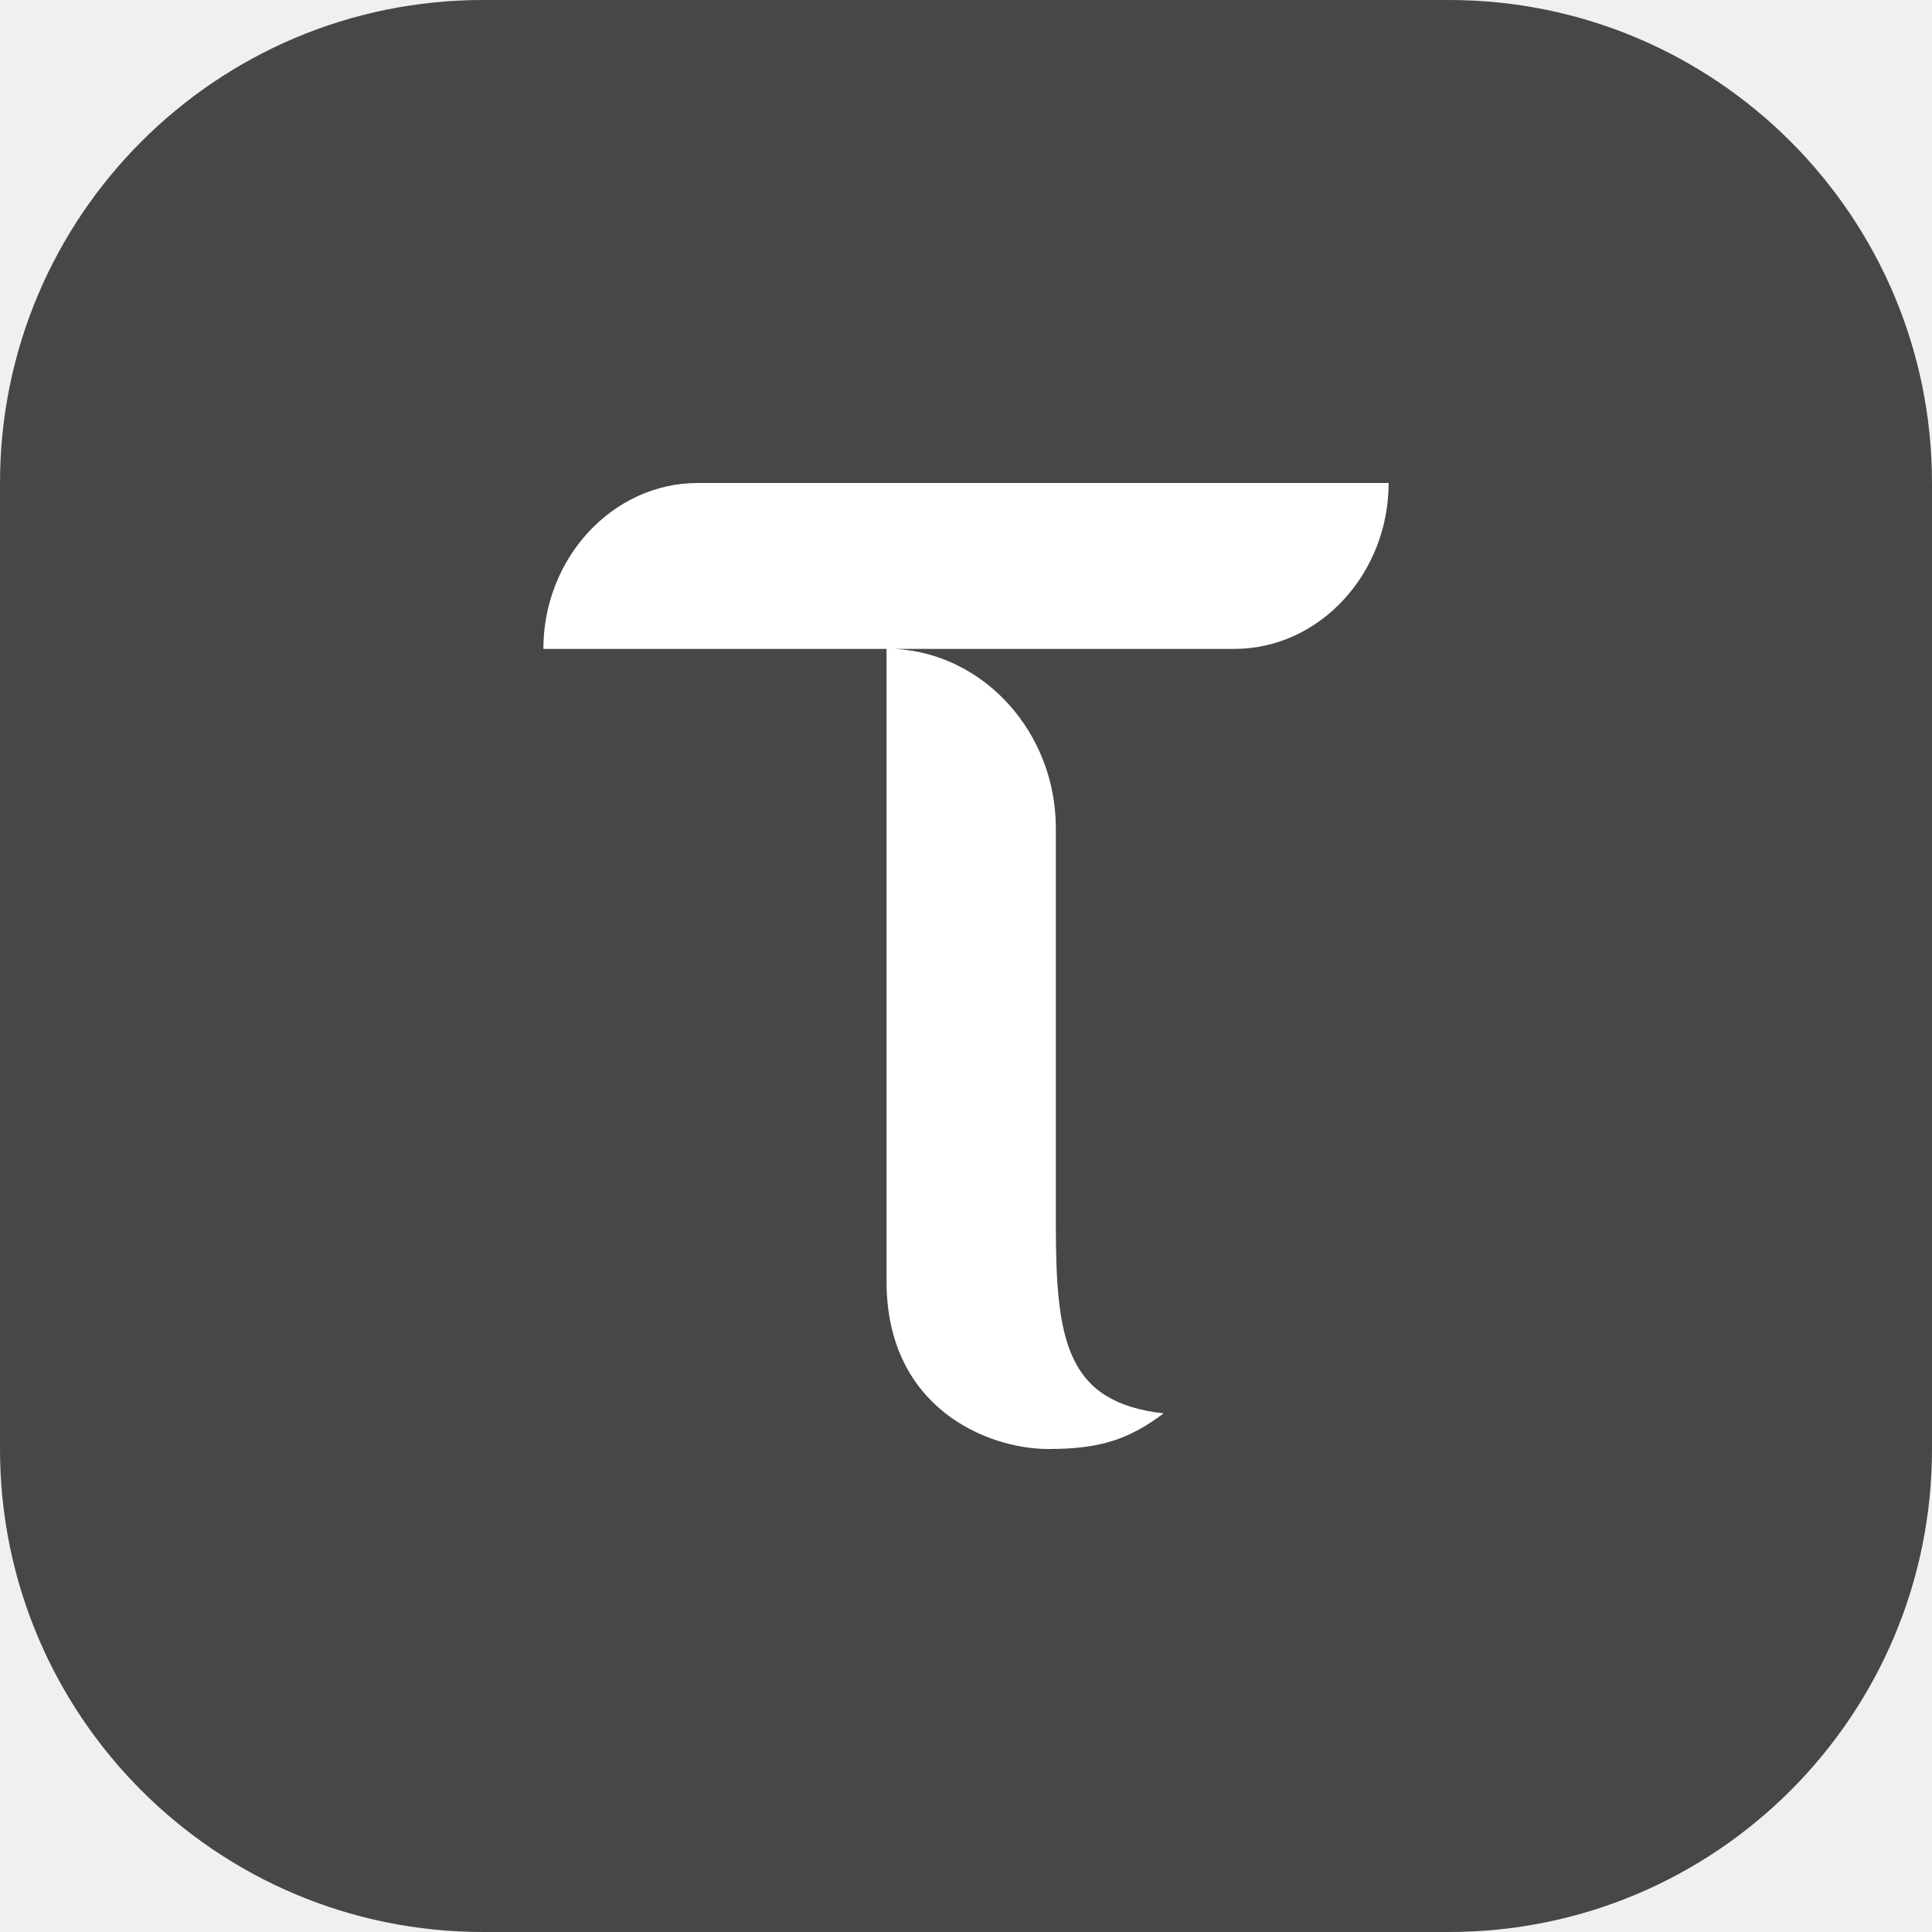
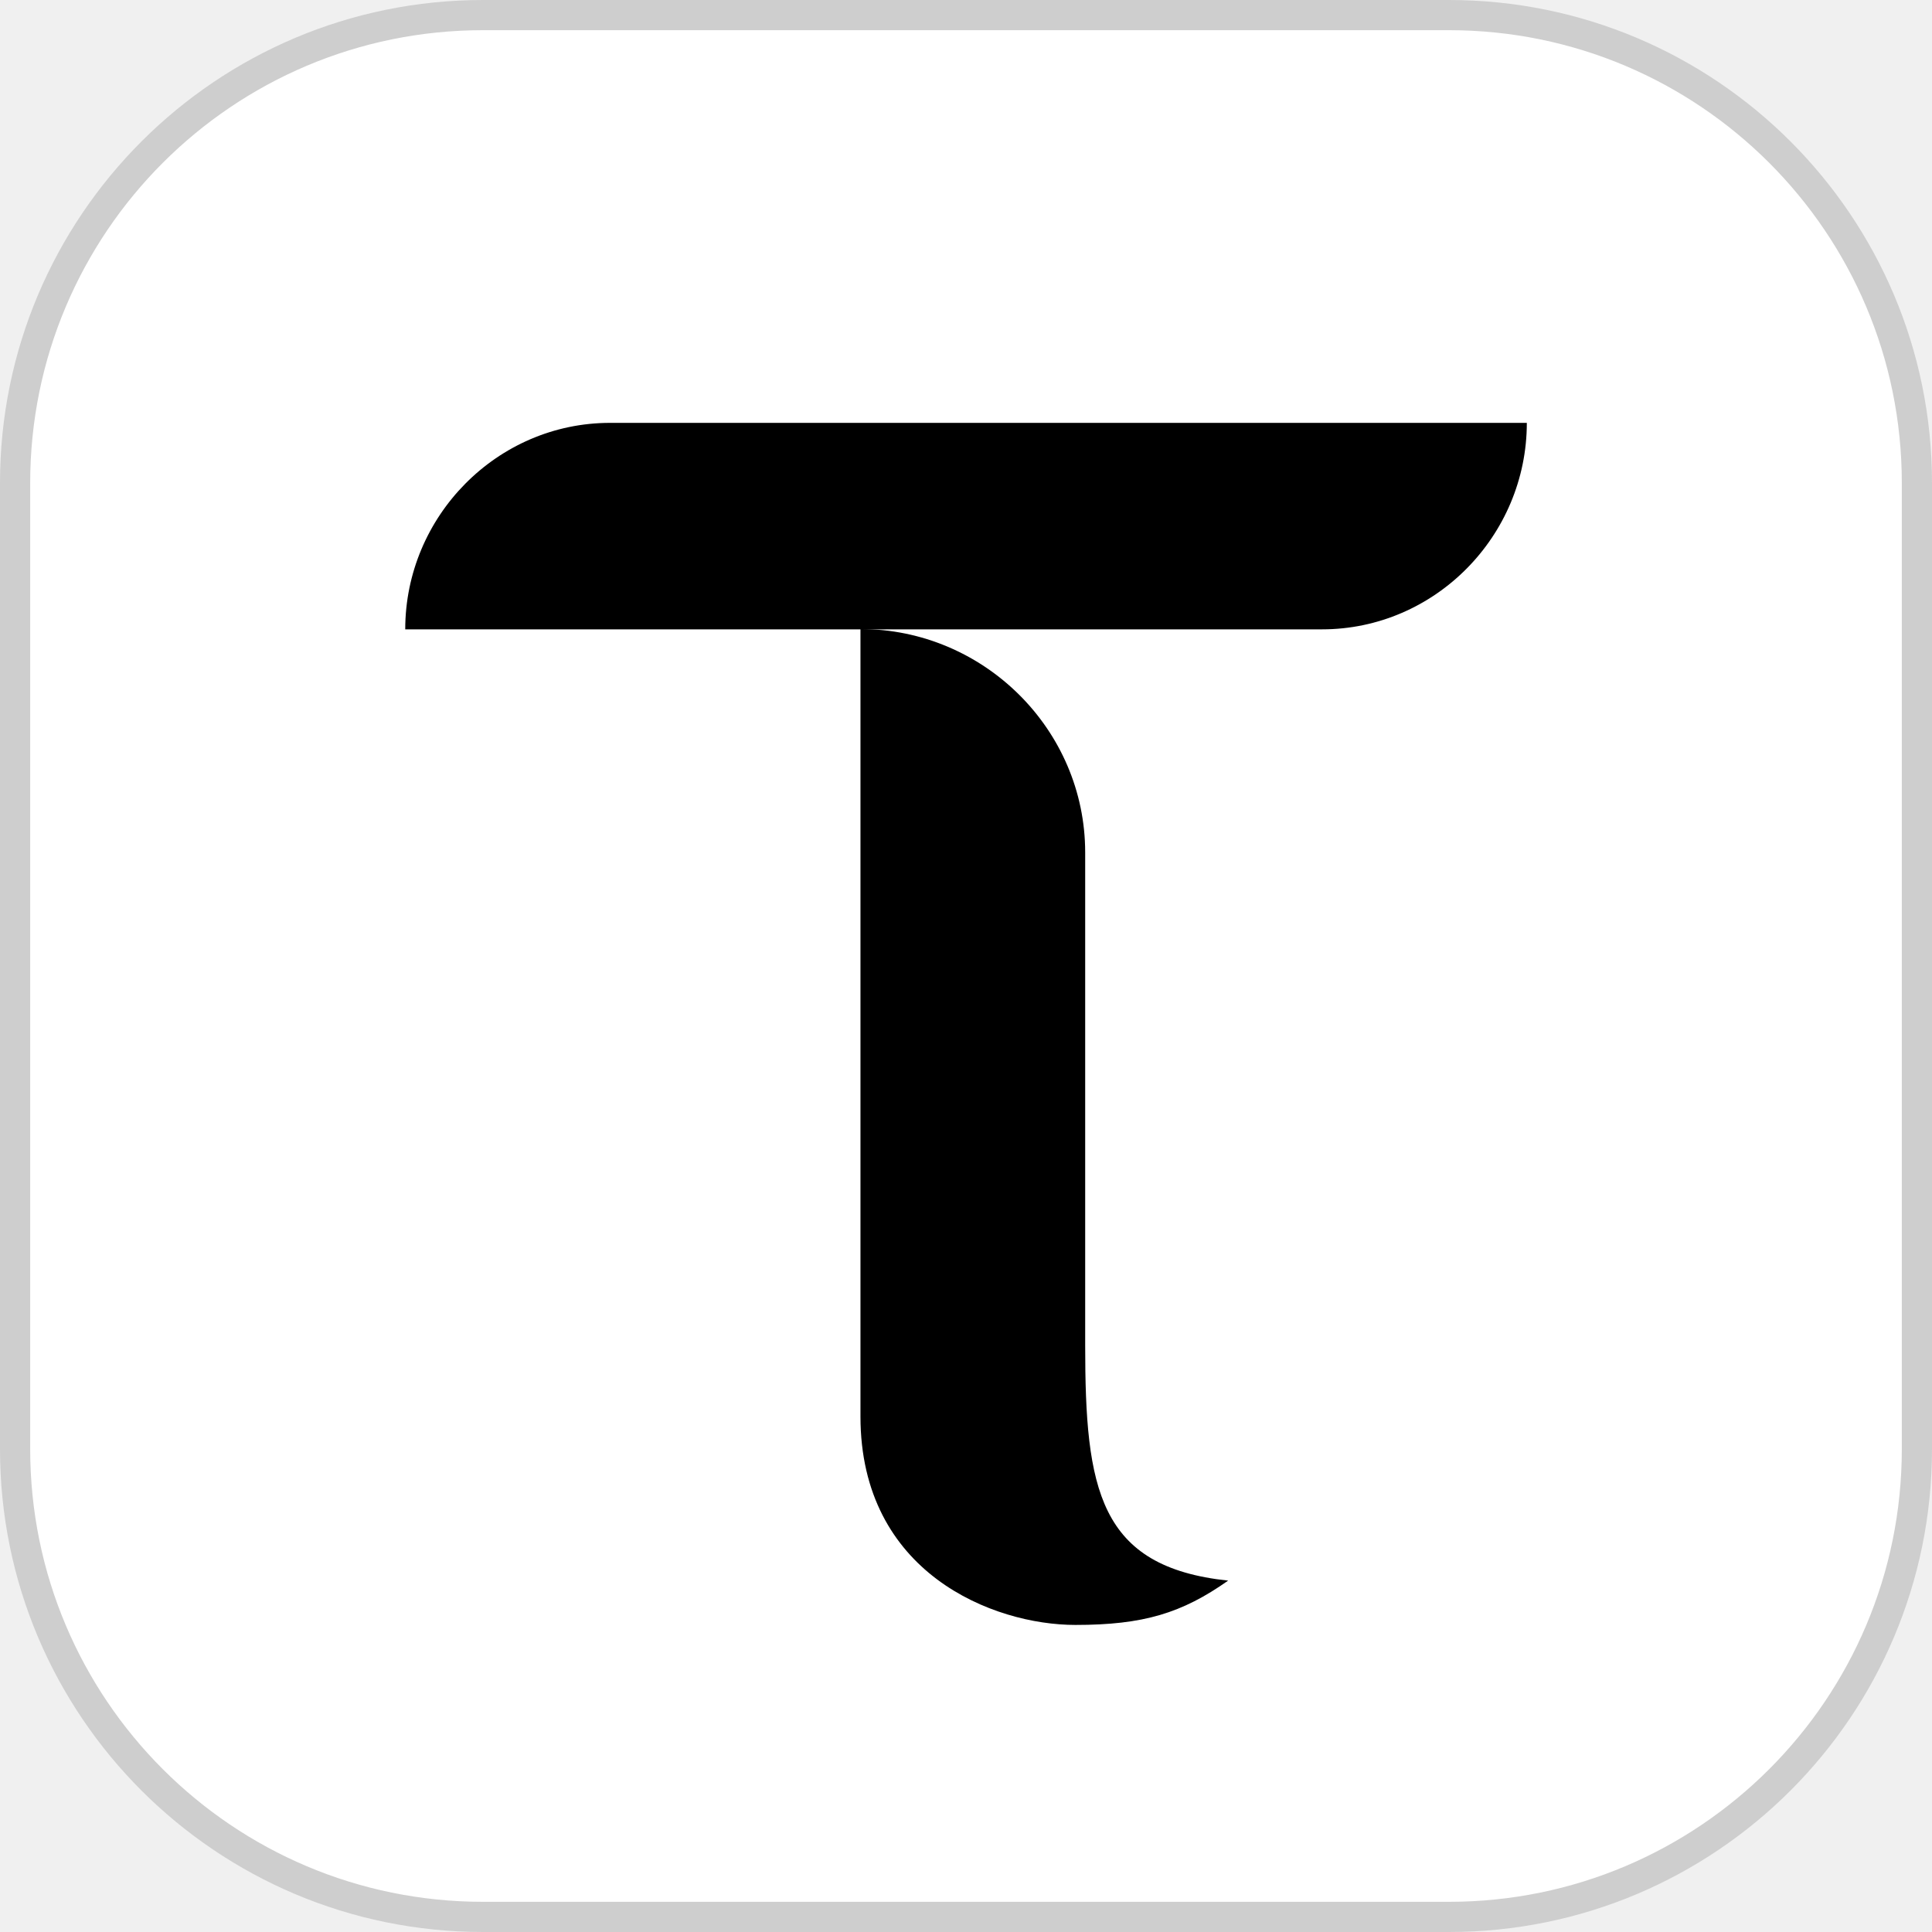
<svg xmlns="http://www.w3.org/2000/svg" width="32" height="32" viewBox="0 0 32 32" fill="none">
-   <g clip-path="url(#clip0_4146_24642)">
-     <rect width="32" height="32" fill="#474747" />
-     <path d="M23 8C23 9.504 21.854 10.748 20.443 10.748H14.826C16.298 10.828 17.488 12.13 17.488 13.718V20.276C17.488 22.188 17.655 23.228 19.273 23.41C18.695 23.844 18.216 24 17.366 24C16.342 24 14.684 23.311 14.684 21.226V10.748H9C9 9.244 10.146 8 11.557 8H23Z" fill="white" />
-   </g>
-   <defs>
-     <clipPath id="clip0_4146_24642">
-       <rect width="32" height="32" rx="8" fill="white" />
-     </clipPath>
-   </defs>
+   <rect x="0.25" y="0.25" width="31.5" height="31.5" rx="7.75" fill="white" />
+   <rect x="0.25" y="0.25" width="31.5" height="31.5" rx="7.75" stroke="#CECECE" stroke-width="0.5" />
+   <path d="M17.974 22.28V14.119C17.974 12.08 16.291 10.419 14.252 10.419V23.461C14.252 26.056 16.453 26.914 17.812 26.914C18.94 26.914 19.576 26.719 20.342 26.18C18.195 25.953 17.974 24.659 17.974 22.28Z" fill="black" />
+   <path d="M10.105 7.004C8.233 7.004 6.712 8.552 6.712 10.424H21.896C23.767 10.424 25.289 8.876 25.289 7.004H10.105Z" fill="black" />
</svg>
